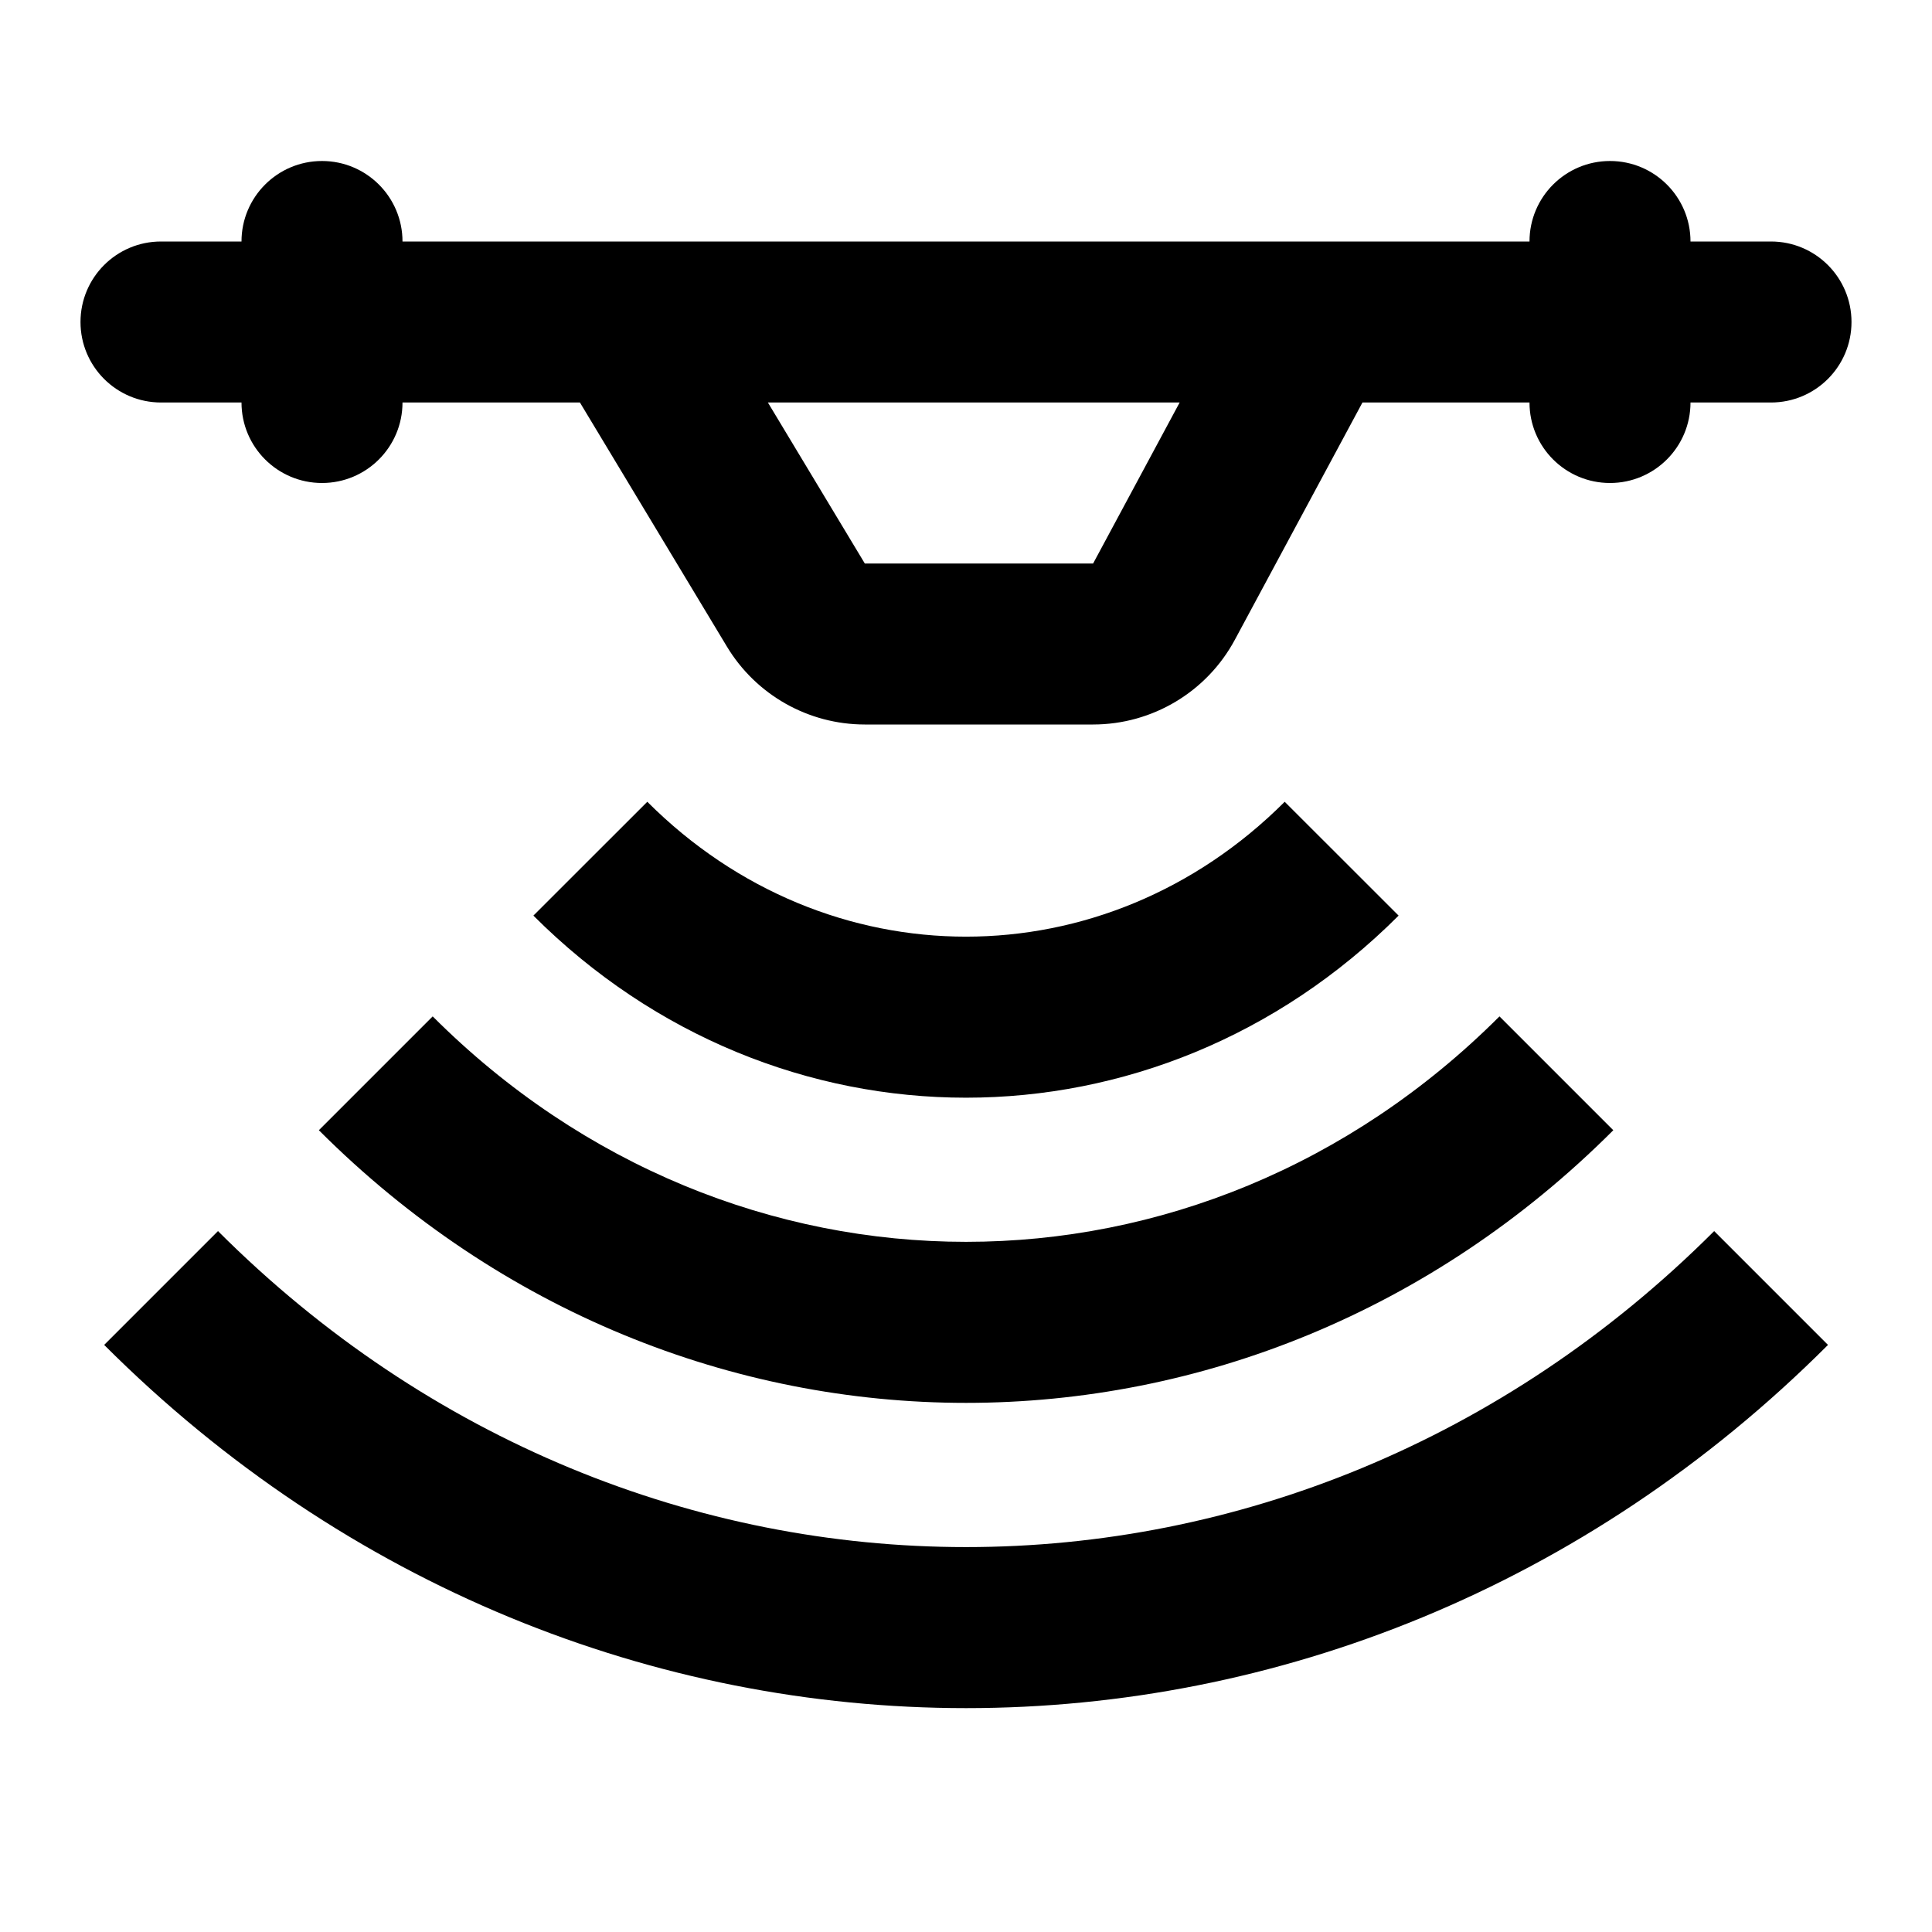
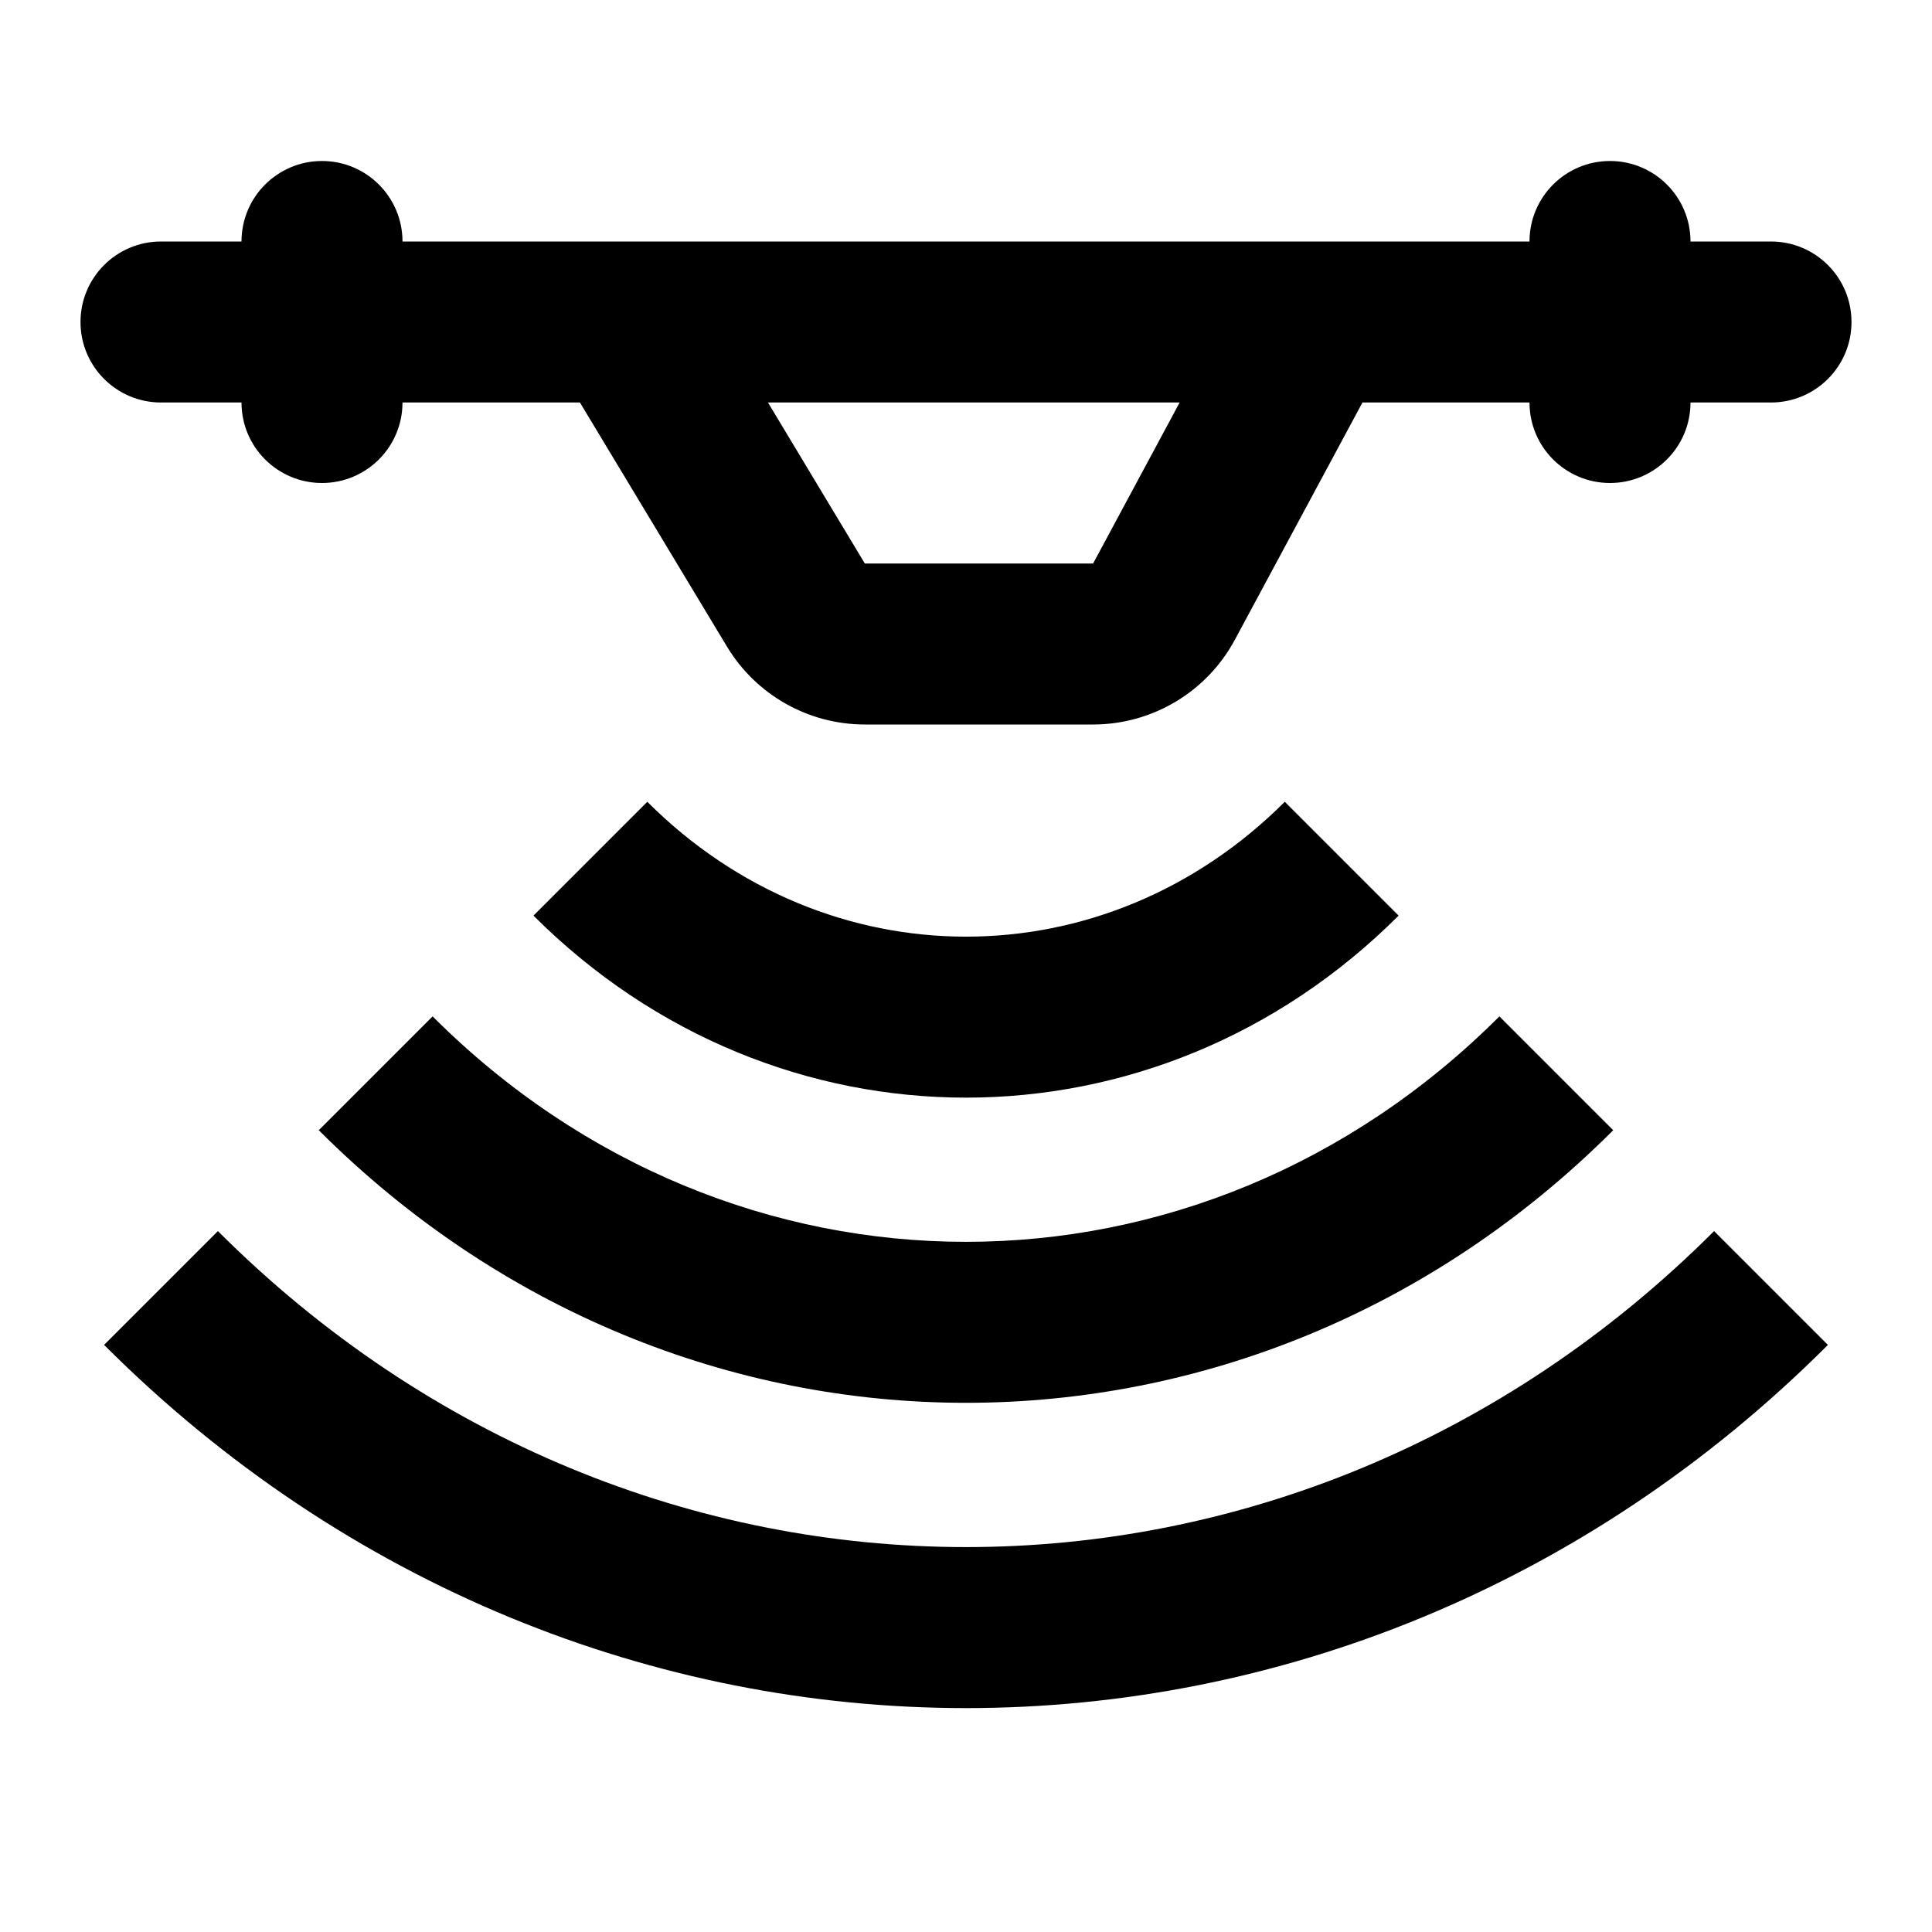
<svg xmlns="http://www.w3.org/2000/svg" width="24" height="24" viewBox="0 0 24 24">
-   <path fill-rule="evenodd" clip-rule="evenodd" d="M19 5a1 1 0 1 0 2 0h1a1 1 0 1 0 0-2h-1a1 1 0 1 0-2 0H5a1 1 0 0 0-2 0H2a1 1 0 0 0 0 2h1a1 1 0 0 0 2 0h2.204L9.03 8.032A2 2 0 0 0 10.743 9h2.836a2 2 0 0 0 1.761-1.053L16.925 5zM9.539 5h5.115l-1.075 2h-2.836zm6.42 4.96c-2.234 2.234-5.684 2.234-7.918 0l-1.415 1.414c3.016 3.016 7.732 3.016 10.748 0zM5.375 12.626c3.734 3.734 9.518 3.734 13.252 0l1.414 1.414c-4.515 4.516-11.565 4.516-16.08 0zm15.919 2.667c-5.235 5.234-13.351 5.234-18.586 0l-1.414 1.414c6.015 6.016 15.399 6.016 21.414 0z" />
+   <path d="M22.707 16.707c-6.015 6.016-15.399 6.015-21.414 0l1.414-1.414c5.234 5.234 13.352 5.234 18.586 0zM20.04 14.04c-4.515 4.515-11.565 4.515-16.08 0l1.414-1.414c3.734 3.734 9.518 3.734 13.252 0zm-2.666-2.666c-3.015 3.015-7.732 3.015-10.747 0L8.041 9.96c2.234 2.234 5.685 2.234 7.919 0zM20 2a1 1 0 0 1 1 1h1a1 1 0 1 1 0 2h-1a1 1 0 1 1-2 0h-2.075L15.34 7.947A2 2 0 0 1 13.58 9h-2.837a2 2 0 0 1-1.713-.969L7.204 5H5a1 1 0 0 1-2 0H2a1 1 0 0 1 0-2h1a1 1 0 0 1 2 0h14a1 1 0 0 1 1-1m-9.257 5h2.836l1.075-2H9.54z" />
</svg>
